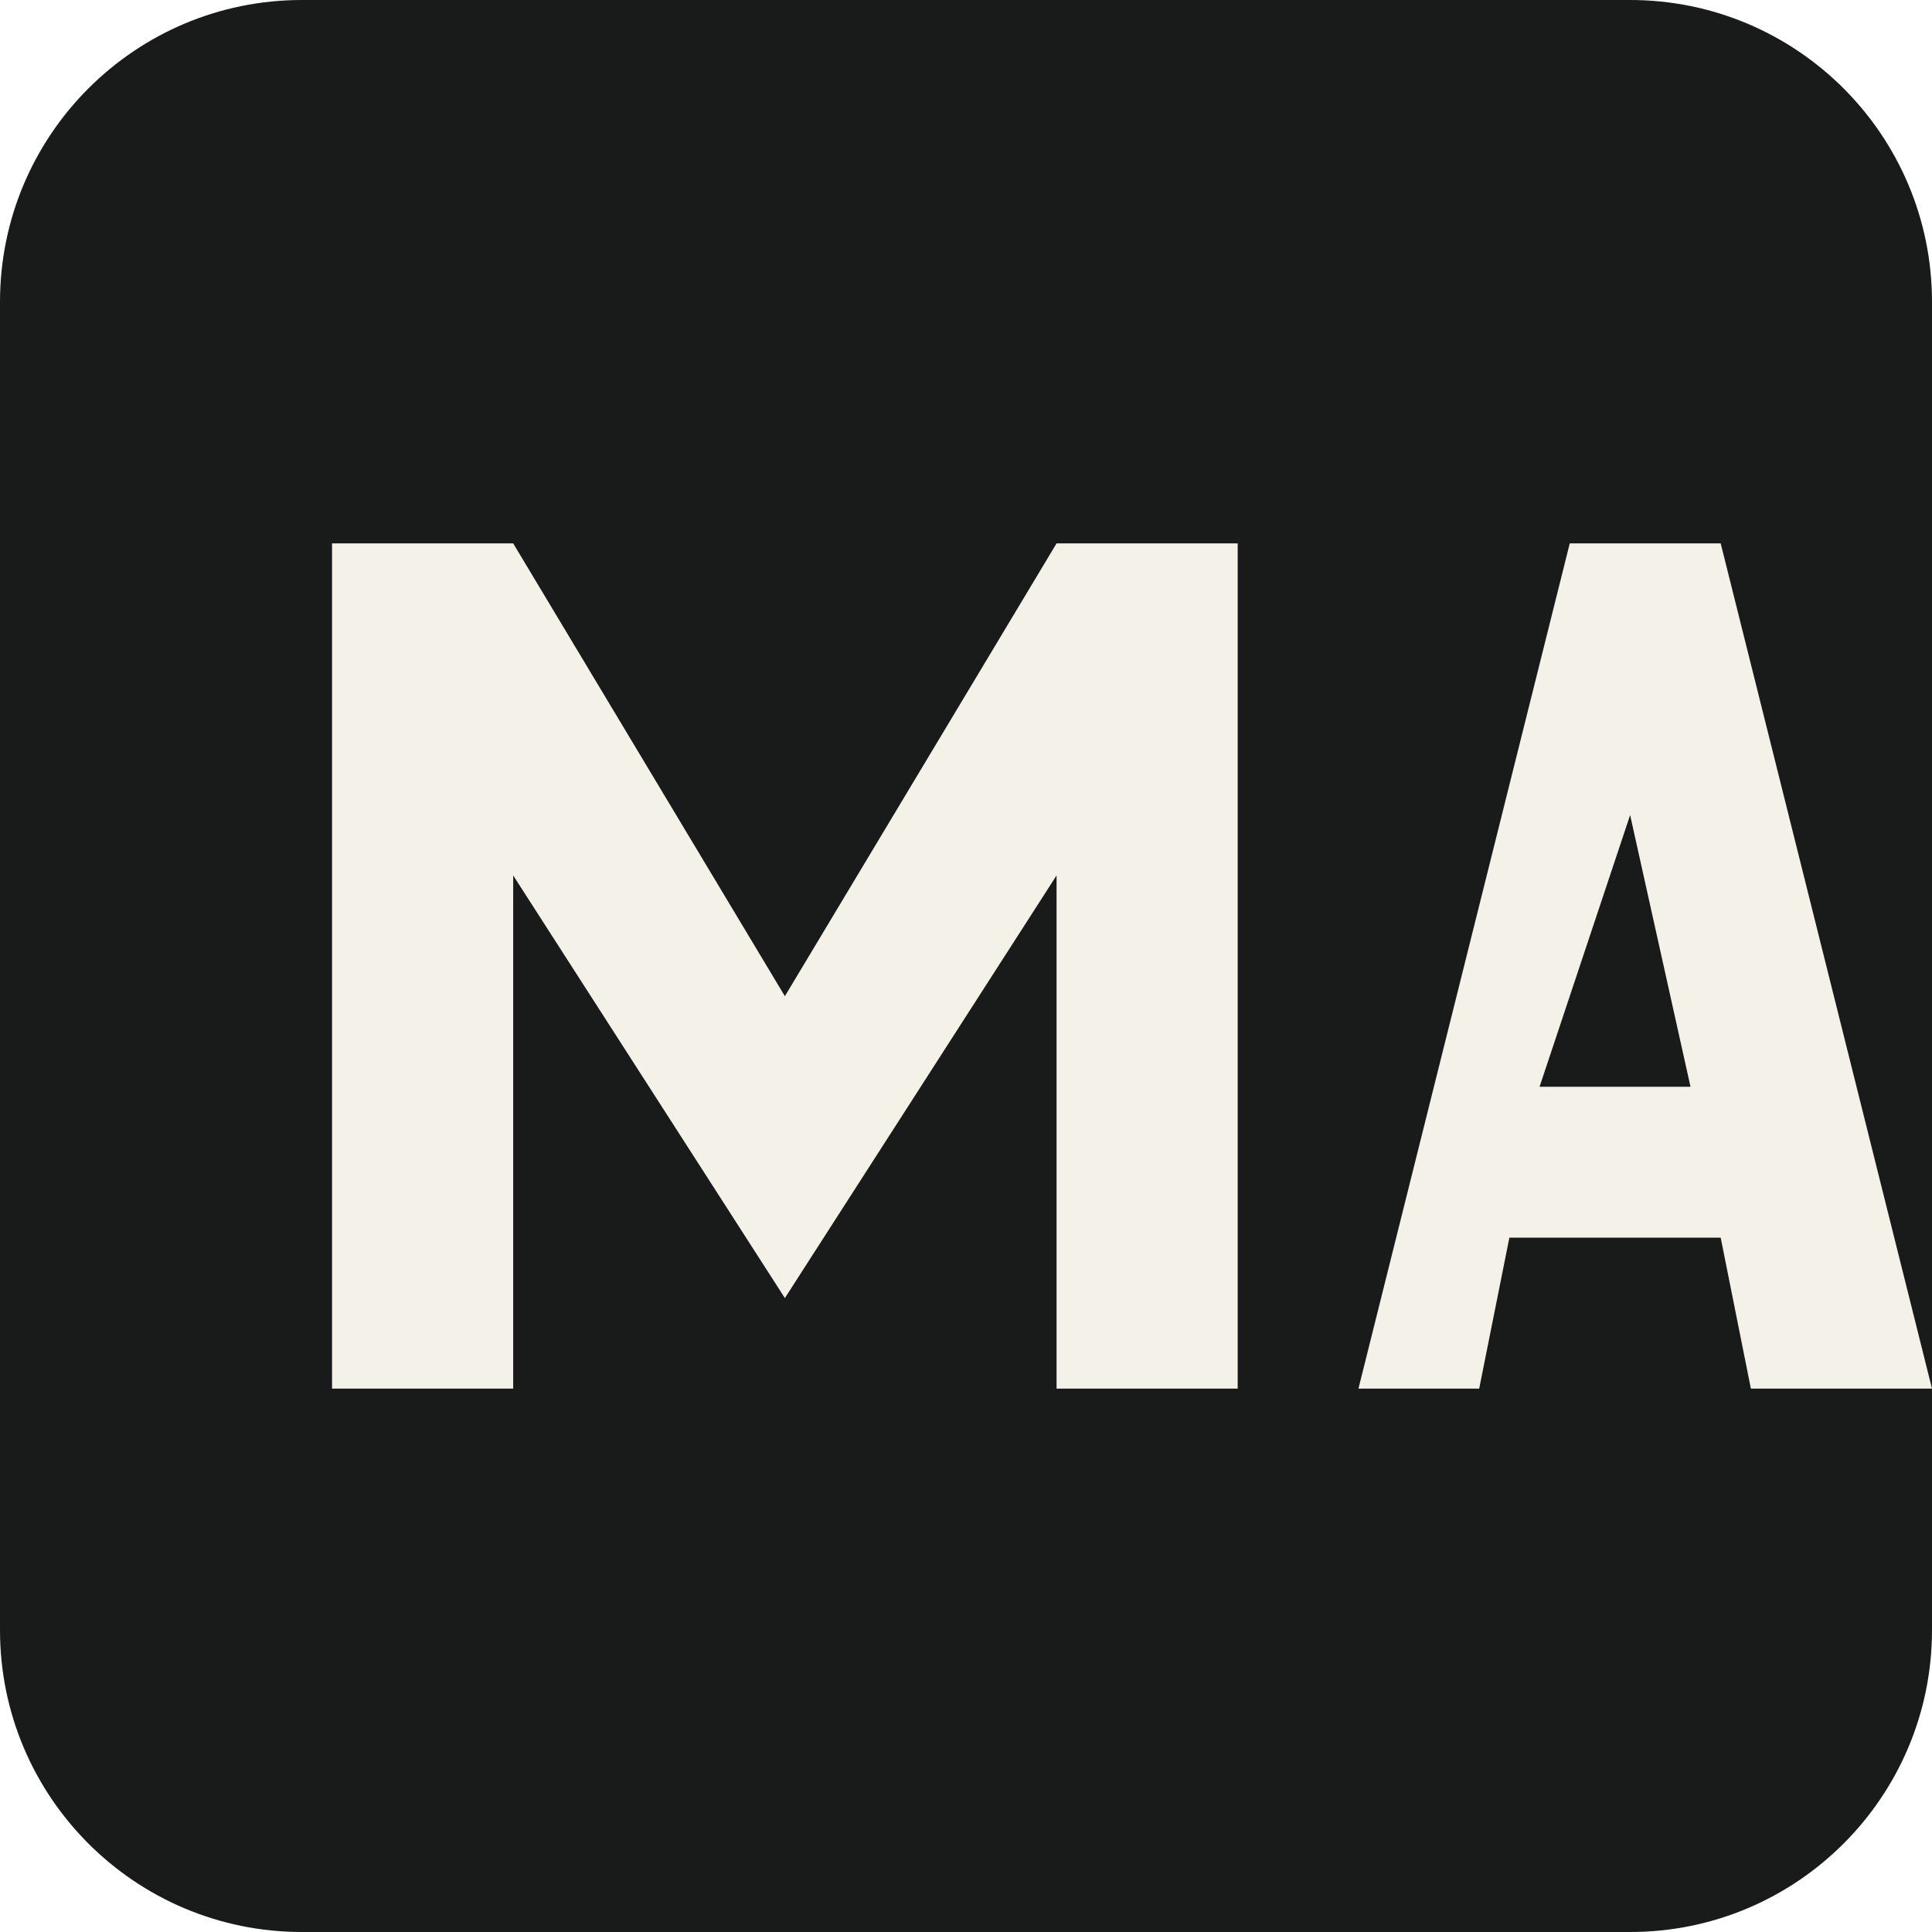
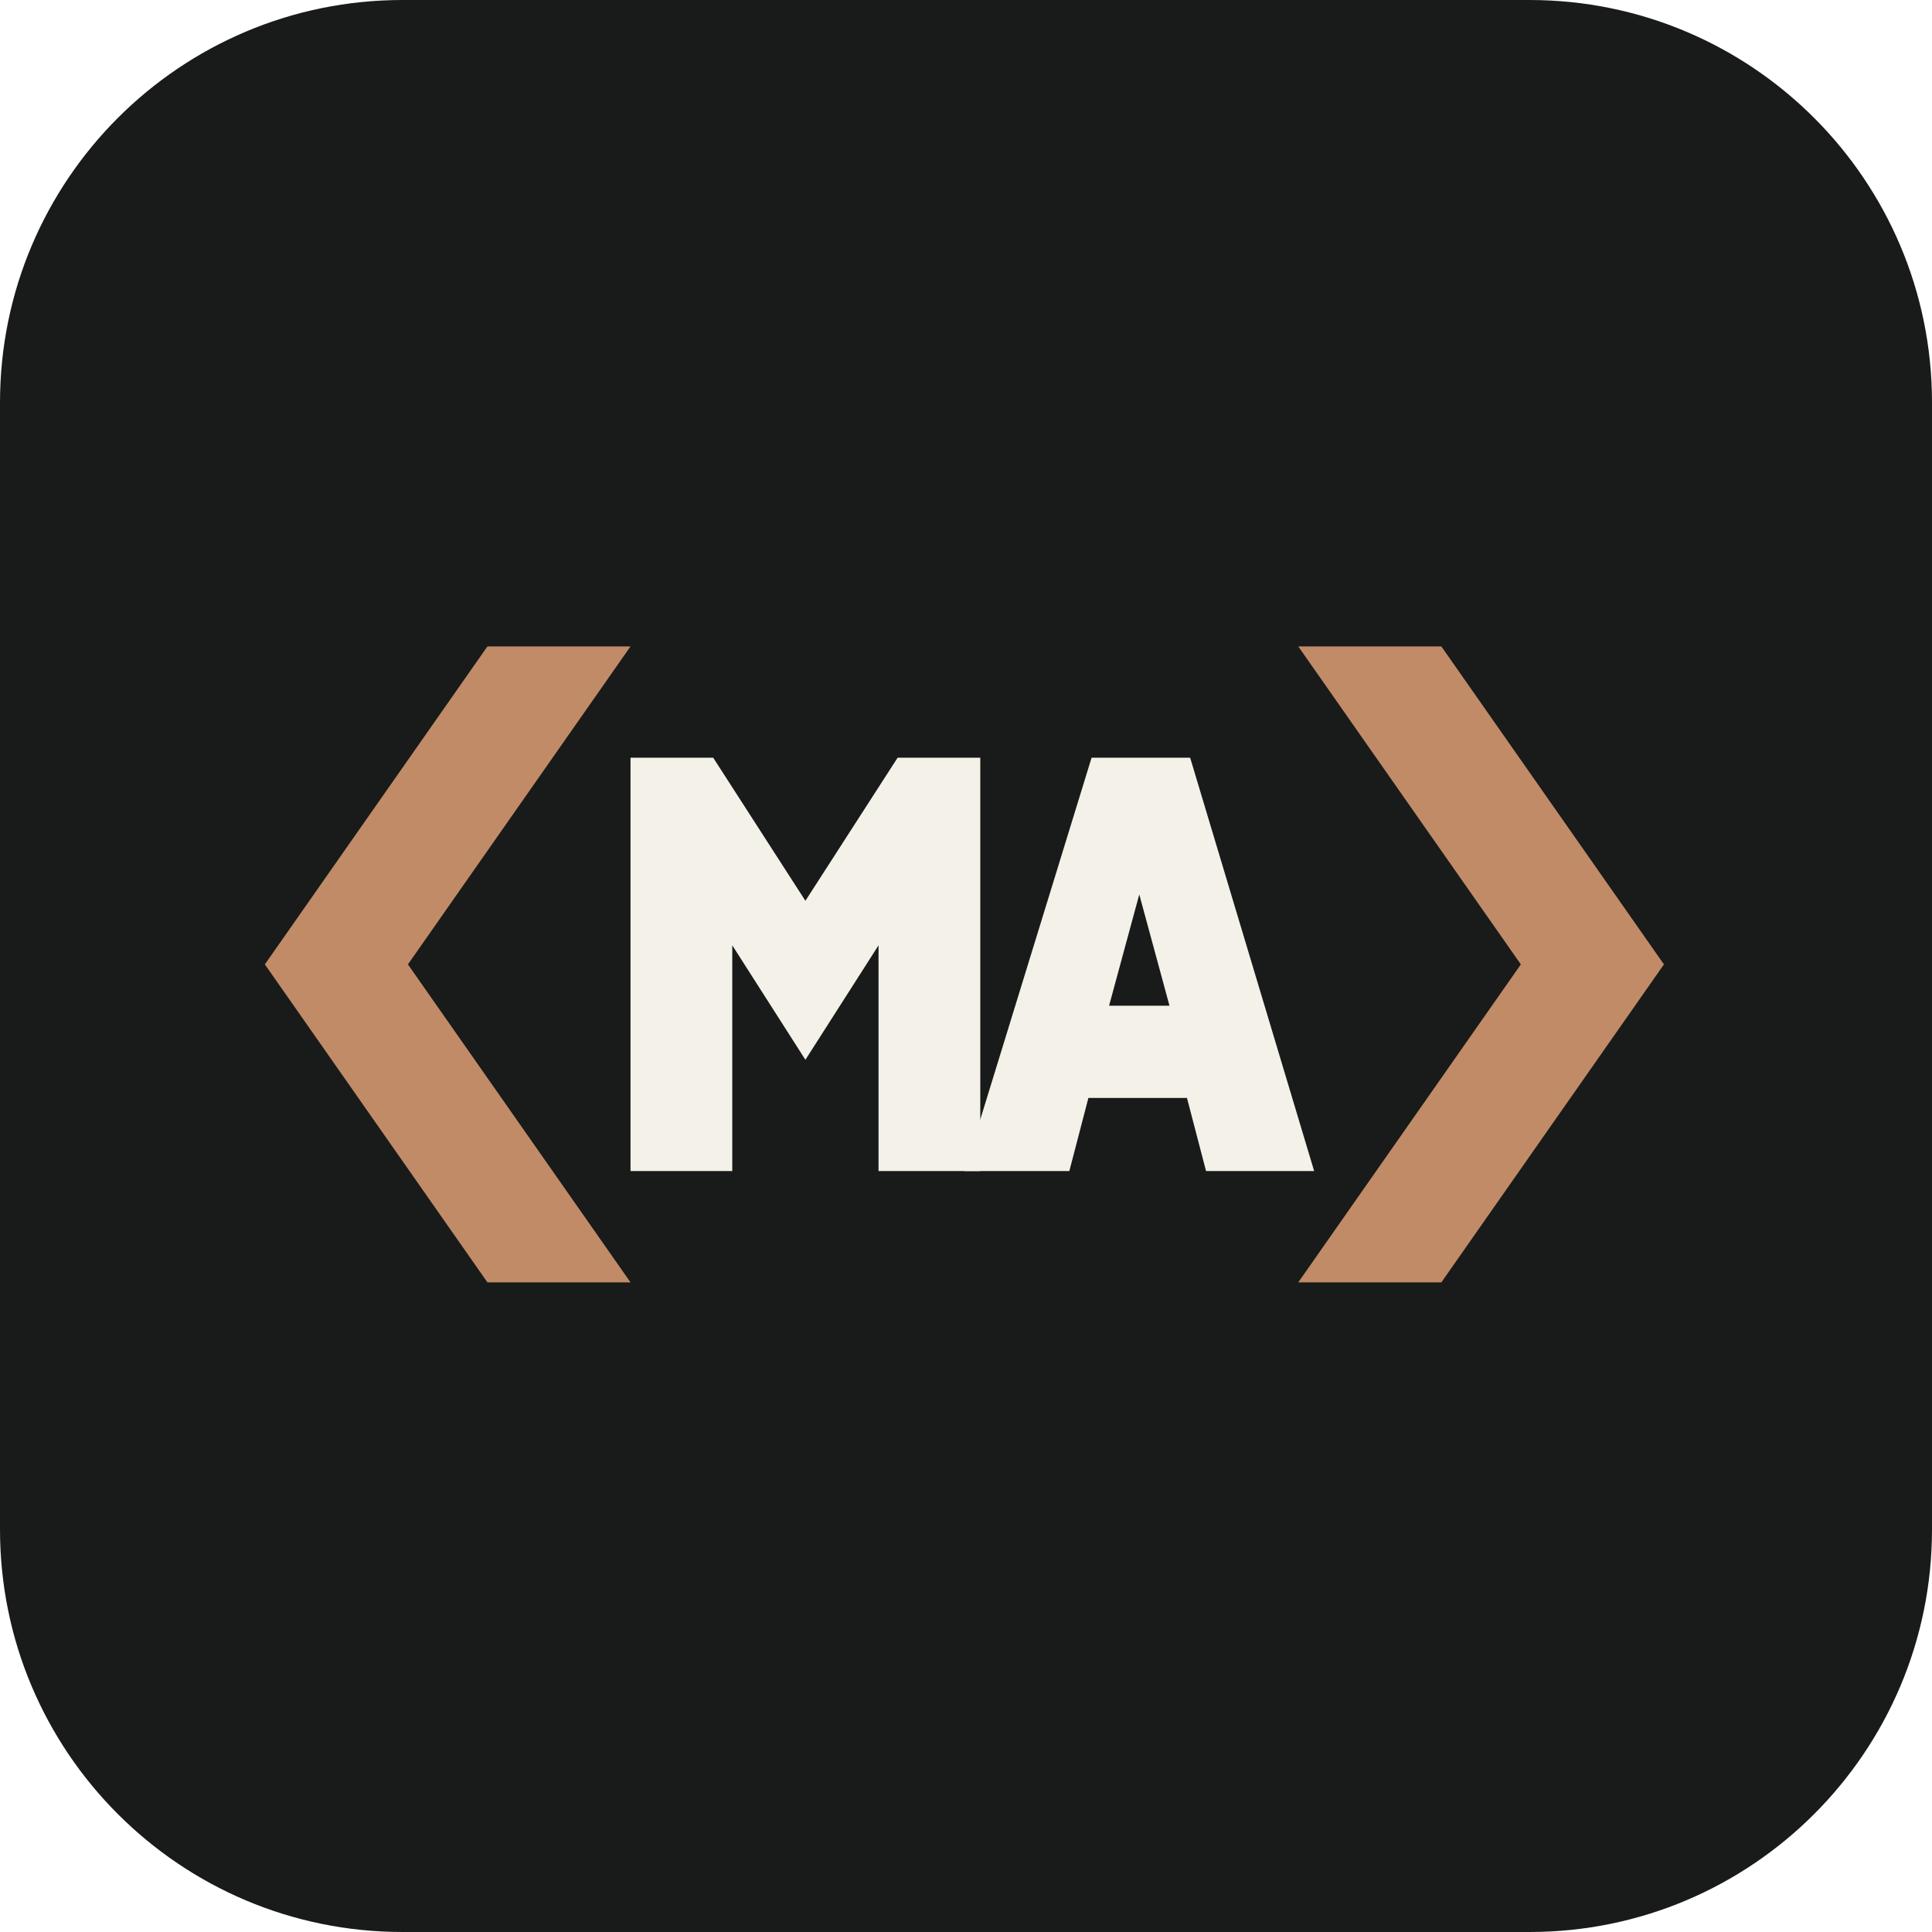
- <svg xmlns="http://www.w3.org/2000/svg" width="64" height="64" viewBox="0 0 64 64">
-   <rect width="64" height="64" rx="10" fill="#181B19" />
-   <path d="M11 46V18h6l9 15 9-15h6v28h-6V29l-9 14-9-14v17zm34 0 7-28h5l7 28h-6l-1-5h-7l-1 5zm6-10h5l-2-9z" fill="#F4F1E9" />
+ <svg xmlns="http://www.w3.org/2000/svg" viewBox="0 0 96 96" width="64" height="64">
+   <rect width="96" height="96" rx="20" fill="#181B19" />
+   <g transform="translate(10 10) scale(.79)">
+     <path d="M18 28 4 48l14 20h9L13 48l14-20Z" fill="#C18B68" />
+     <path d="m78 28 14 20-14 20h-9l14-20-14-20Z" fill="#C18B68" />
+     <path d="M27 61V35h5.2L38 44l5.8-9H49v26h-6.4V46.8L38 54l-4.6-7.2V61Z" fill="#F4F1E9" />
+     <path d="m48 61 8-26h6.2L70 61h-6.8L62 56.4h-6.2L54.6 61Z" fill="#F4F1E9" />
+     <path d="M57.1 50.6h3.8L59 43.6Z" fill="#181B19" />
+   </g>
</svg>
